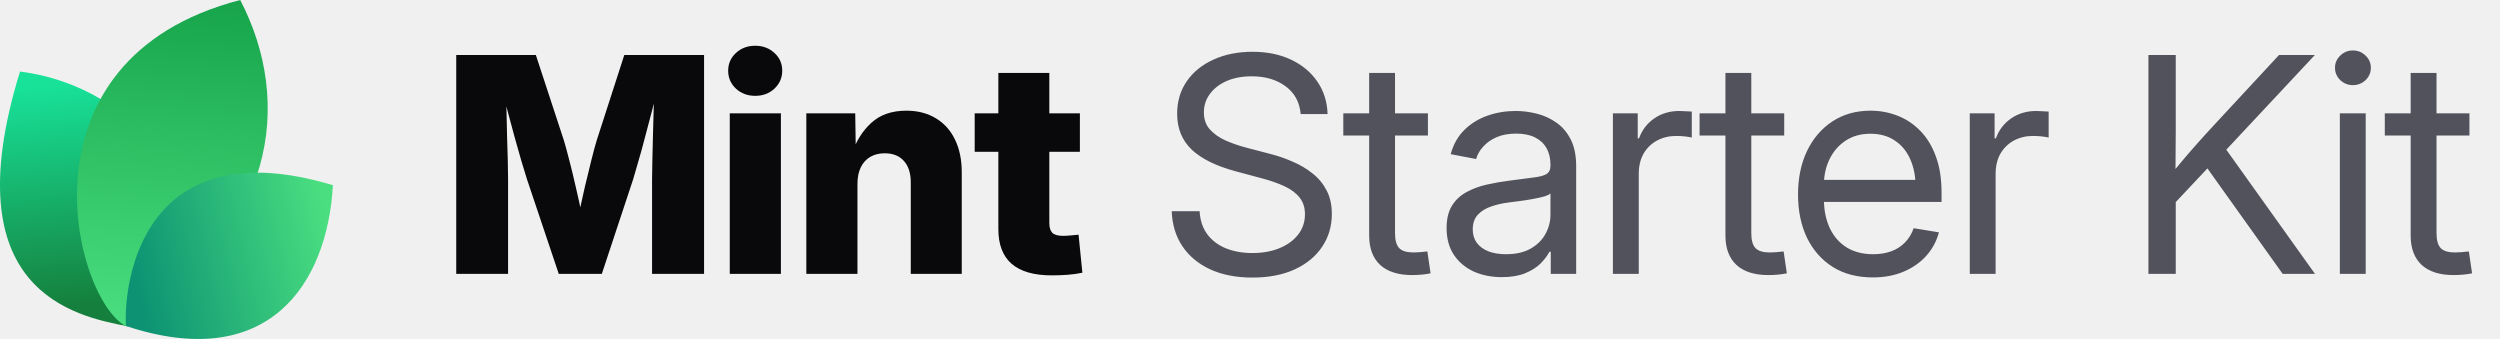
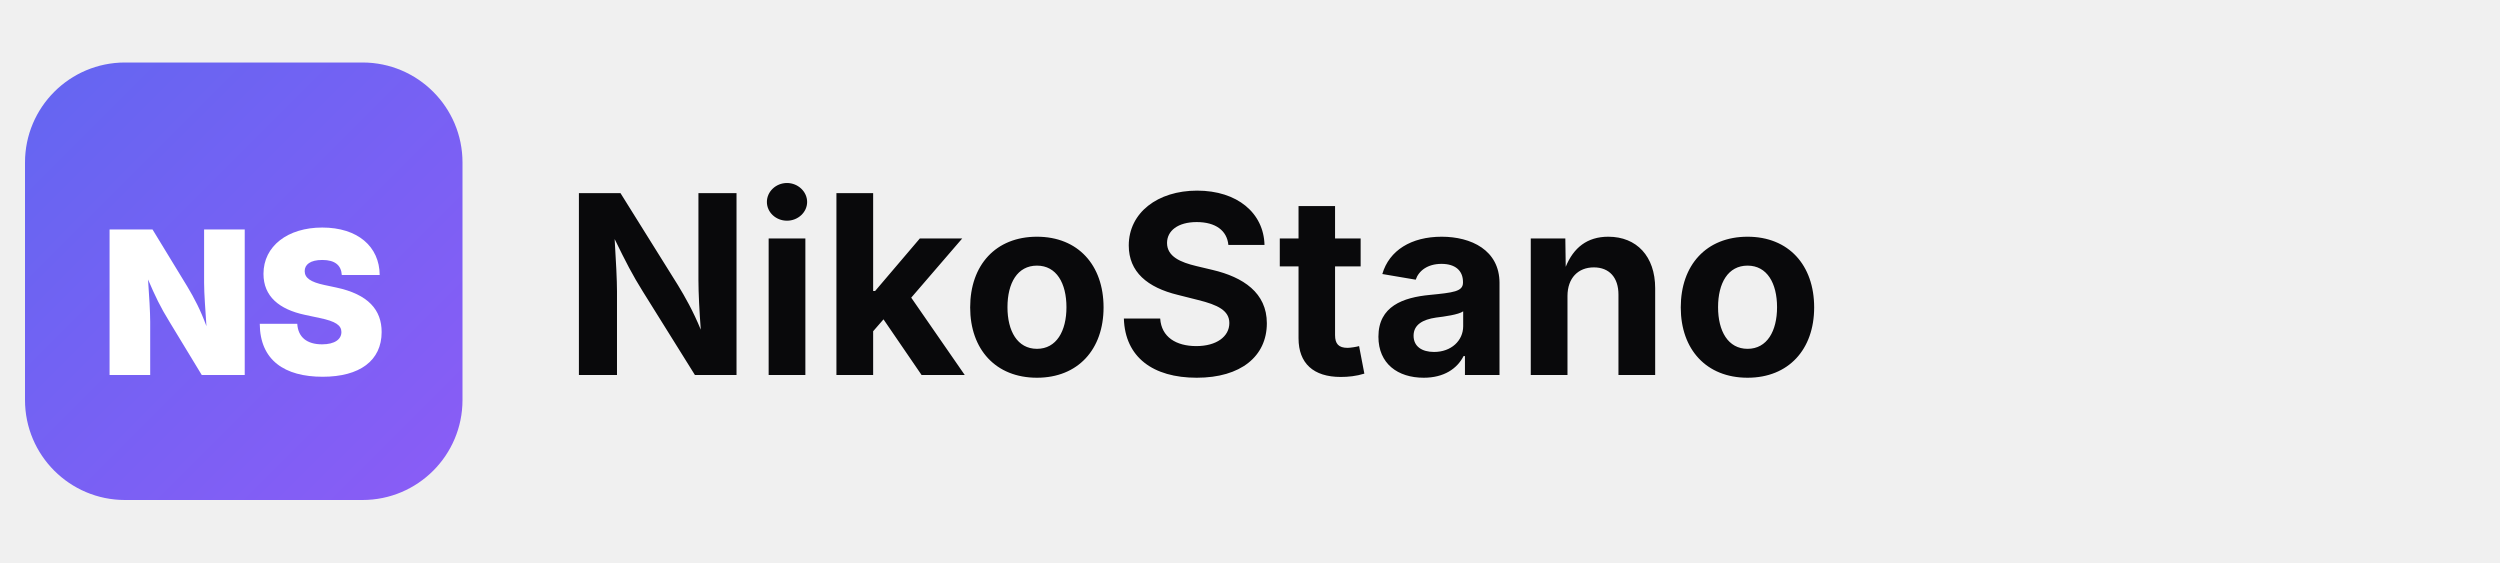
- <svg xmlns="http://www.w3.org/2000/svg" width="177" height="24" viewBox="0 0 177 24" fill="none">
-   <path d="M9.061 23.108C5.268 22.377 -3.391 20.627 1.417 5.064C9.634 6.099 16.973 14.064 9.061 23.108Z" fill="url(#paint0_linear_17557_2020)" />
-   <path d="M8.919 23.094C5.276 21.222 0.784 4.209 17.007 0C20.757 7.193 19.621 16.545 8.919 23.094Z" fill="url(#paint1_linear_17557_2020)" />
-   <path d="M8.914 23.079C8.735 19.882 10.159 9.085 23.57 13.111C23.181 20.123 18.984 26.418 8.914 23.079Z" fill="url(#paint2_linear_17557_2020)" />
-   <path d="M32.301 19.392V3.894H37.938L39.925 9.948C40.036 10.315 40.164 10.787 40.31 11.362C40.462 11.938 40.611 12.552 40.757 13.204C40.91 13.855 41.048 14.483 41.173 15.086C41.305 15.682 41.412 16.192 41.495 16.615H40.695C40.771 16.192 40.871 15.682 40.996 15.086C41.128 14.49 41.267 13.866 41.412 13.214C41.565 12.562 41.714 11.948 41.86 11.373C42.005 10.79 42.133 10.315 42.244 9.948L44.2 3.894H49.848V19.392H46.166V12.704C46.166 12.357 46.173 11.917 46.187 11.383C46.2 10.849 46.214 10.27 46.228 9.646C46.249 9.022 46.266 8.391 46.28 7.753C46.301 7.115 46.311 6.519 46.311 5.964H46.623C46.485 6.561 46.332 7.181 46.166 7.826C45.999 8.471 45.833 9.102 45.666 9.719C45.507 10.336 45.351 10.901 45.198 11.414C45.053 11.928 44.928 12.357 44.824 12.704L42.608 19.392H39.561L37.314 12.704C37.203 12.357 37.072 11.928 36.919 11.414C36.773 10.901 36.614 10.34 36.441 9.729C36.274 9.112 36.104 8.481 35.931 7.836C35.764 7.192 35.608 6.567 35.463 5.964H35.827C35.834 6.512 35.844 7.105 35.858 7.743C35.872 8.374 35.886 9.005 35.9 9.636C35.92 10.26 35.938 10.839 35.952 11.373C35.965 11.907 35.972 12.351 35.972 12.704V19.392H32.301ZM51.668 19.392V8.024H55.288V19.392H51.668ZM53.468 6.786C52.927 6.786 52.473 6.616 52.105 6.276C51.738 5.93 51.554 5.507 51.554 5.007C51.554 4.508 51.738 4.088 52.105 3.749C52.473 3.409 52.927 3.239 53.468 3.239C54.009 3.239 54.463 3.409 54.83 3.749C55.198 4.082 55.382 4.501 55.382 5.007C55.382 5.507 55.198 5.93 54.83 6.276C54.463 6.616 54.009 6.786 53.468 6.786ZM60.708 13.027V19.392H57.088V8.024H60.551L60.593 10.967H60.281C60.593 10.024 61.061 9.268 61.685 8.7C62.309 8.124 63.138 7.836 64.171 7.836C64.975 7.836 65.672 8.017 66.262 8.377C66.851 8.731 67.302 9.234 67.614 9.885C67.933 10.537 68.092 11.307 68.092 12.194V19.392H64.483V12.912C64.483 12.26 64.32 11.754 63.994 11.394C63.675 11.033 63.221 10.853 62.632 10.853C62.25 10.853 61.914 10.936 61.623 11.102C61.332 11.269 61.106 11.515 60.947 11.841C60.787 12.16 60.708 12.555 60.708 13.027ZM76.456 8.024V10.749H69.008V8.024H76.456ZM70.683 5.163H74.292V15.783C74.292 16.102 74.361 16.334 74.5 16.48C74.646 16.625 74.899 16.698 75.259 16.698C75.405 16.698 75.596 16.688 75.831 16.667C76.074 16.646 76.251 16.629 76.362 16.615L76.632 19.309C76.313 19.378 75.963 19.427 75.582 19.455C75.207 19.482 74.836 19.496 74.469 19.496C73.2 19.496 72.25 19.222 71.619 18.674C70.995 18.127 70.683 17.308 70.683 16.22V5.163Z" fill="#09090B" />
-   <path d="M88.667 19.652C87.523 19.652 86.528 19.458 85.682 19.07C84.843 18.681 84.188 18.137 83.716 17.437C83.245 16.736 82.992 15.908 82.957 14.951H84.933C84.968 15.596 85.148 16.14 85.474 16.584C85.8 17.021 86.24 17.354 86.795 17.582C87.35 17.804 87.974 17.915 88.667 17.915C89.388 17.915 90.026 17.801 90.581 17.572C91.143 17.343 91.583 17.024 91.902 16.615C92.228 16.199 92.391 15.717 92.391 15.169C92.391 14.698 92.266 14.306 92.017 13.994C91.767 13.675 91.413 13.408 90.956 13.193C90.498 12.978 89.954 12.787 89.323 12.621L87.502 12.132C86.123 11.765 85.082 11.255 84.382 10.603C83.689 9.944 83.342 9.095 83.342 8.055C83.342 7.174 83.571 6.404 84.028 5.746C84.486 5.087 85.117 4.577 85.921 4.217C86.726 3.849 87.645 3.666 88.678 3.666C89.718 3.666 90.63 3.853 91.413 4.227C92.204 4.602 92.824 5.122 93.275 5.787C93.726 6.446 93.965 7.209 93.993 8.076H92.089C92.013 7.23 91.656 6.574 91.018 6.11C90.387 5.638 89.586 5.403 88.615 5.403C87.95 5.403 87.36 5.513 86.847 5.735C86.341 5.957 85.946 6.262 85.661 6.651C85.377 7.032 85.235 7.469 85.235 7.961C85.235 8.447 85.377 8.849 85.661 9.168C85.946 9.48 86.317 9.74 86.774 9.948C87.232 10.149 87.724 10.319 88.251 10.457L89.884 10.884C90.439 11.023 90.977 11.206 91.496 11.435C92.023 11.657 92.495 11.934 92.911 12.267C93.334 12.593 93.67 12.995 93.92 13.474C94.17 13.945 94.294 14.504 94.294 15.149C94.294 16.015 94.066 16.788 93.608 17.468C93.157 18.148 92.512 18.681 91.673 19.07C90.834 19.458 89.832 19.652 88.667 19.652ZM101.097 8.024V9.594H95.106V8.024H101.097ZM96.937 5.163H98.767V16.521C98.767 17 98.865 17.347 99.059 17.562C99.26 17.77 99.6 17.874 100.078 17.874C100.21 17.874 100.366 17.867 100.546 17.853C100.733 17.832 100.903 17.815 101.056 17.801L101.285 19.351C101.097 19.392 100.886 19.423 100.65 19.444C100.414 19.465 100.189 19.475 99.974 19.475C98.996 19.475 98.244 19.236 97.717 18.758C97.197 18.272 96.937 17.579 96.937 16.677V5.163ZM106.33 19.621C105.595 19.621 104.932 19.489 104.343 19.226C103.754 18.955 103.285 18.564 102.939 18.05C102.592 17.53 102.419 16.896 102.419 16.147C102.419 15.495 102.547 14.965 102.804 14.556C103.06 14.146 103.403 13.828 103.833 13.599C104.263 13.363 104.742 13.186 105.269 13.068C105.796 12.95 106.333 12.857 106.881 12.787C107.574 12.69 108.132 12.617 108.555 12.569C108.978 12.52 109.287 12.441 109.481 12.33C109.675 12.212 109.772 12.014 109.772 11.737V11.654C109.772 11.203 109.679 10.815 109.492 10.489C109.311 10.163 109.041 9.91 108.68 9.729C108.32 9.549 107.872 9.459 107.338 9.459C106.805 9.459 106.34 9.546 105.945 9.719C105.556 9.892 105.241 10.118 104.998 10.395C104.755 10.665 104.593 10.953 104.509 11.258L102.71 10.915C102.897 10.222 103.22 9.65 103.677 9.199C104.135 8.748 104.679 8.412 105.31 8.19C105.941 7.968 106.607 7.857 107.307 7.857C107.8 7.857 108.295 7.92 108.795 8.044C109.301 8.169 109.765 8.381 110.188 8.679C110.611 8.97 110.951 9.369 111.208 9.875C111.464 10.374 111.593 11.005 111.593 11.768V19.392H109.793V17.822H109.7C109.568 18.085 109.363 18.359 109.086 18.643C108.809 18.921 108.444 19.153 107.994 19.34C107.543 19.527 106.988 19.621 106.33 19.621ZM106.621 17.998C107.321 17.998 107.904 17.867 108.368 17.603C108.84 17.333 109.19 16.986 109.419 16.563C109.654 16.133 109.772 15.682 109.772 15.211V13.692C109.703 13.769 109.554 13.841 109.325 13.911C109.096 13.973 108.829 14.032 108.524 14.088C108.226 14.143 107.921 14.192 107.609 14.233C107.304 14.275 107.033 14.309 106.798 14.337C106.354 14.393 105.938 14.49 105.549 14.628C105.168 14.76 104.86 14.954 104.624 15.211C104.388 15.467 104.27 15.811 104.27 16.241C104.27 16.615 104.367 16.934 104.561 17.198C104.762 17.461 105.04 17.662 105.393 17.801C105.747 17.933 106.156 17.998 106.621 17.998ZM114.193 19.392V8.024H115.951V9.792H116.045C116.253 9.209 116.61 8.741 117.116 8.388C117.622 8.034 118.219 7.857 118.905 7.857C119.058 7.857 119.217 7.864 119.384 7.878C119.55 7.885 119.682 7.892 119.779 7.899V9.74C119.716 9.719 119.578 9.695 119.363 9.667C119.155 9.639 118.922 9.625 118.666 9.625C118.174 9.625 117.726 9.733 117.324 9.948C116.922 10.163 116.603 10.471 116.367 10.874C116.138 11.276 116.024 11.758 116.024 12.319V19.392H114.193ZM126.322 8.024V9.594H120.33V8.024H126.322ZM122.161 5.163H123.992V16.521C123.992 17 124.089 17.347 124.283 17.562C124.484 17.77 124.824 17.874 125.302 17.874C125.434 17.874 125.59 17.867 125.77 17.853C125.958 17.832 126.127 17.815 126.28 17.801L126.509 19.351C126.322 19.392 126.11 19.423 125.874 19.444C125.639 19.465 125.413 19.475 125.198 19.475C124.221 19.475 123.468 19.236 122.941 18.758C122.421 18.272 122.161 17.579 122.161 16.677V5.163ZM132.604 19.642C131.502 19.642 130.555 19.396 129.765 18.903C128.974 18.404 128.364 17.714 127.934 16.834C127.511 15.946 127.3 14.927 127.3 13.775C127.3 12.611 127.511 11.584 127.934 10.697C128.364 9.802 128.964 9.102 129.734 8.596C130.51 8.089 131.408 7.836 132.428 7.836C133.1 7.836 133.738 7.954 134.341 8.19C134.952 8.426 135.489 8.783 135.954 9.261C136.425 9.74 136.793 10.343 137.056 11.071C137.327 11.792 137.462 12.645 137.462 13.63V14.296H128.433V12.735H136.463L135.631 13.297C135.631 12.541 135.506 11.876 135.257 11.3C135.007 10.725 134.643 10.277 134.165 9.958C133.686 9.632 133.107 9.469 132.428 9.469C131.748 9.469 131.162 9.632 130.67 9.958C130.177 10.284 129.796 10.725 129.526 11.279C129.262 11.827 129.13 12.441 129.13 13.12V14.046C129.13 14.864 129.273 15.572 129.557 16.168C129.841 16.757 130.243 17.211 130.763 17.53C131.283 17.842 131.901 17.998 132.615 17.998C133.093 17.998 133.523 17.929 133.905 17.79C134.293 17.645 134.619 17.433 134.882 17.156C135.153 16.879 135.354 16.546 135.486 16.157L137.275 16.449C137.108 17.08 136.81 17.634 136.38 18.113C135.95 18.591 135.413 18.966 134.768 19.236C134.123 19.507 133.402 19.642 132.604 19.642ZM139.459 19.392V8.024H141.217V9.792H141.311C141.519 9.209 141.876 8.741 142.382 8.388C142.888 8.034 143.485 7.857 144.171 7.857C144.324 7.857 144.483 7.864 144.649 7.878C144.816 7.885 144.948 7.892 145.045 7.899V9.74C144.982 9.719 144.844 9.695 144.629 9.667C144.421 9.639 144.188 9.625 143.932 9.625C143.439 9.625 142.992 9.733 142.59 9.948C142.188 10.163 141.869 10.471 141.633 10.874C141.404 11.276 141.29 11.758 141.29 12.319V19.392H139.459ZM153.429 14.961V12.715C153.783 12.257 154.136 11.82 154.49 11.404C154.844 10.981 155.204 10.565 155.572 10.156C155.939 9.74 156.314 9.327 156.695 8.918L161.355 3.894H163.893L157.277 10.967H157.184L153.429 14.961ZM152.108 19.392V3.894H154.043V9.241L154.022 12.559L154.043 13.505V19.392H152.108ZM161.615 19.392L155.967 11.477L157.173 9.969L163.903 19.392H161.615ZM165.661 19.392V8.024H167.492V19.392H165.661ZM166.587 6.027C166.24 6.027 165.942 5.909 165.692 5.673C165.443 5.43 165.318 5.139 165.318 4.799C165.318 4.459 165.443 4.172 165.692 3.936C165.942 3.693 166.24 3.572 166.587 3.572C166.934 3.572 167.232 3.693 167.482 3.936C167.731 4.172 167.856 4.459 167.856 4.799C167.856 5.139 167.731 5.43 167.482 5.673C167.232 5.909 166.934 6.027 166.587 6.027ZM174.836 8.024V9.594H168.844V8.024H174.836ZM170.675 5.163H172.506V16.521C172.506 17 172.603 17.347 172.797 17.562C172.998 17.77 173.338 17.874 173.816 17.874C173.948 17.874 174.104 17.867 174.284 17.853C174.472 17.832 174.641 17.815 174.794 17.801L175.023 19.351C174.836 19.392 174.624 19.423 174.388 19.444C174.153 19.465 173.927 19.475 173.712 19.475C172.735 19.475 171.982 19.236 171.455 18.758C170.935 18.272 170.675 17.579 170.675 16.677V5.163Z" fill="#52525C" />
+ <svg xmlns="http://www.w3.org/2000/svg" width="200" height="45" viewBox="0 0 200 45">
  <defs>
-     <linearGradient id="paint0_linear_17557_2020" x1="3.776" y1="5.916" x2="5.232" y2="21.559" gradientUnits="userSpaceOnUse">
-       <stop stop-color="#18E299" />
-       <stop offset="1" stop-color="#15803D" />
-     </linearGradient>
-     <linearGradient id="paint1_linear_17557_2020" x1="12.171" y1="-0.718" x2="10.19" y2="22.983" gradientUnits="userSpaceOnUse">
-       <stop stop-color="#16A34A" />
-       <stop offset="1" stop-color="#4ADE80" />
-     </linearGradient>
-     <linearGradient id="paint2_linear_17557_2020" x1="23.133" y1="15.353" x2="9.338" y2="18.52" gradientUnits="userSpaceOnUse">
-       <stop stop-color="#4ADE80" />
-       <stop offset="1" stop-color="#0D9373" />
+     <linearGradient id="grad1" x1="0%" y1="0%" x2="100%" y2="100%">
+       <stop offset="0%" style="stop-color:#6366f1;stop-opacity:1" />
+       <stop offset="100%" style="stop-color:#8b5cf6;stop-opacity:1" />
    </linearGradient>
  </defs>
+   <rect x="2" y="5" width="35" height="35" rx="8" fill="url(#grad1)" />
+   <text x="19.5" y="30" font-family="Inter, sans-serif" font-size="16" font-weight="900" fill="white" text-anchor="middle">NS</text>
+   <text x="45" y="30" font-family="Inter, sans-serif" font-size="20" font-weight="700" fill="#09090B">
+     NikoStano
+   </text>
</svg>
